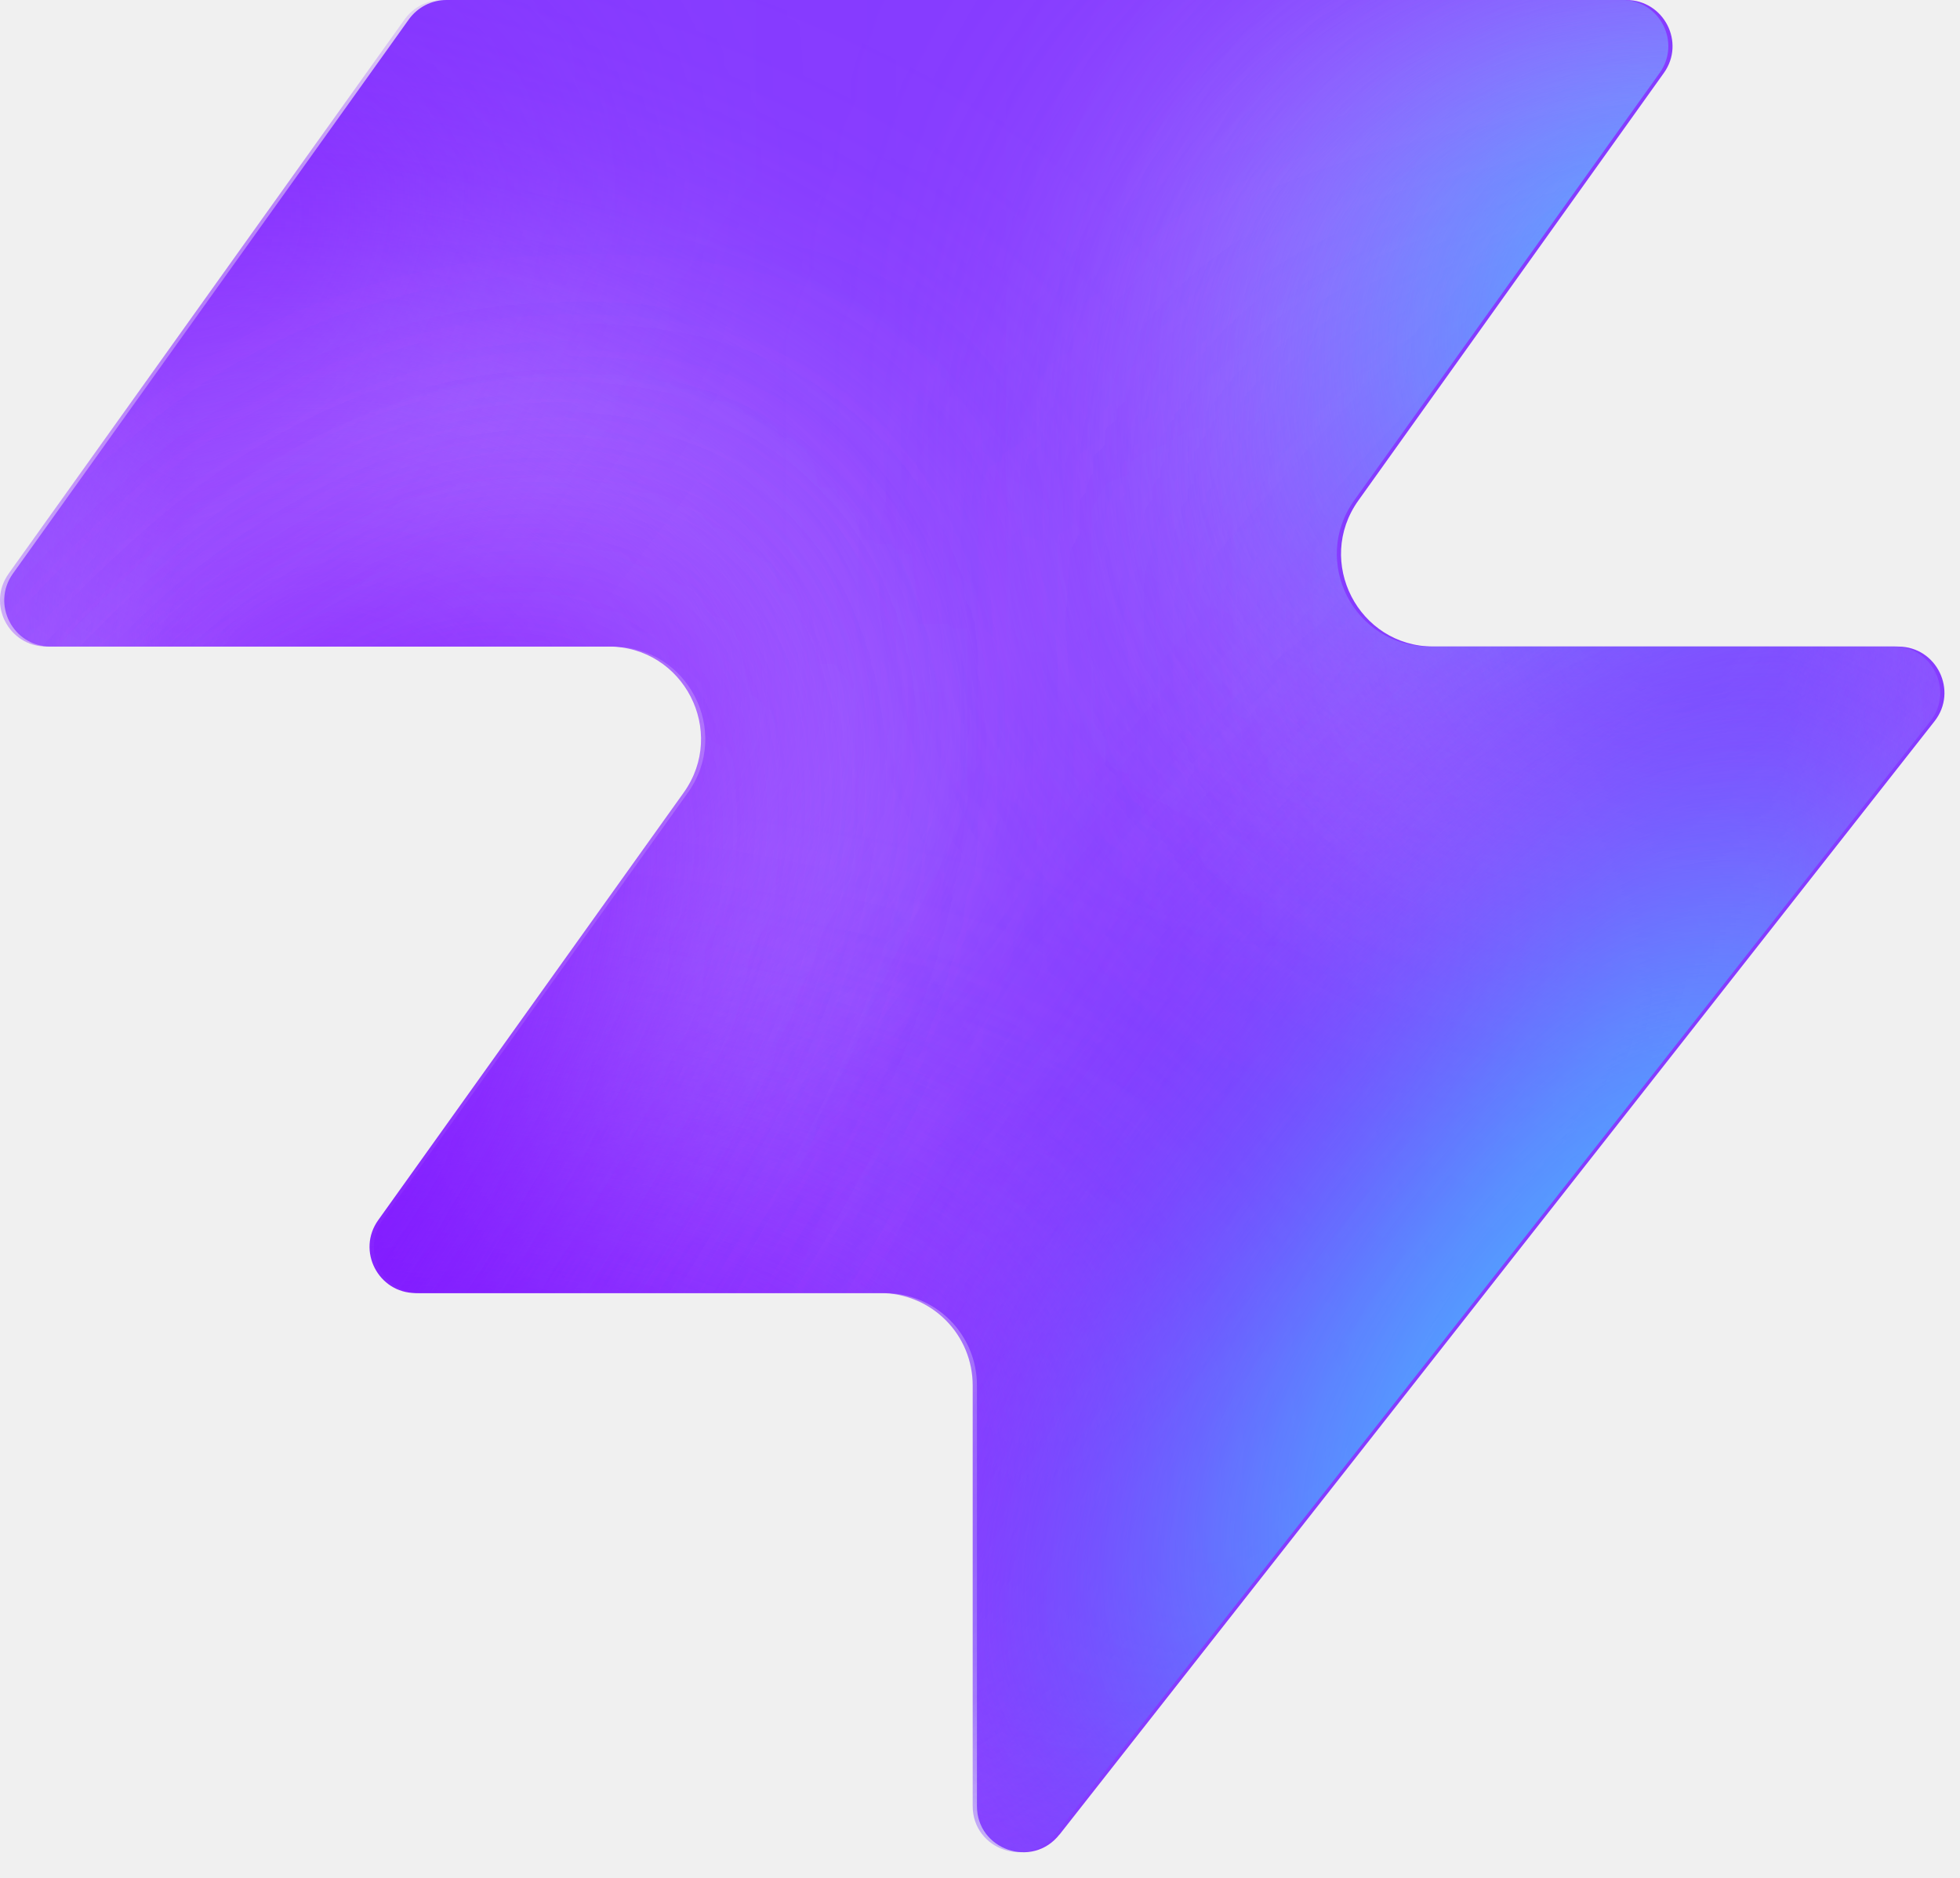
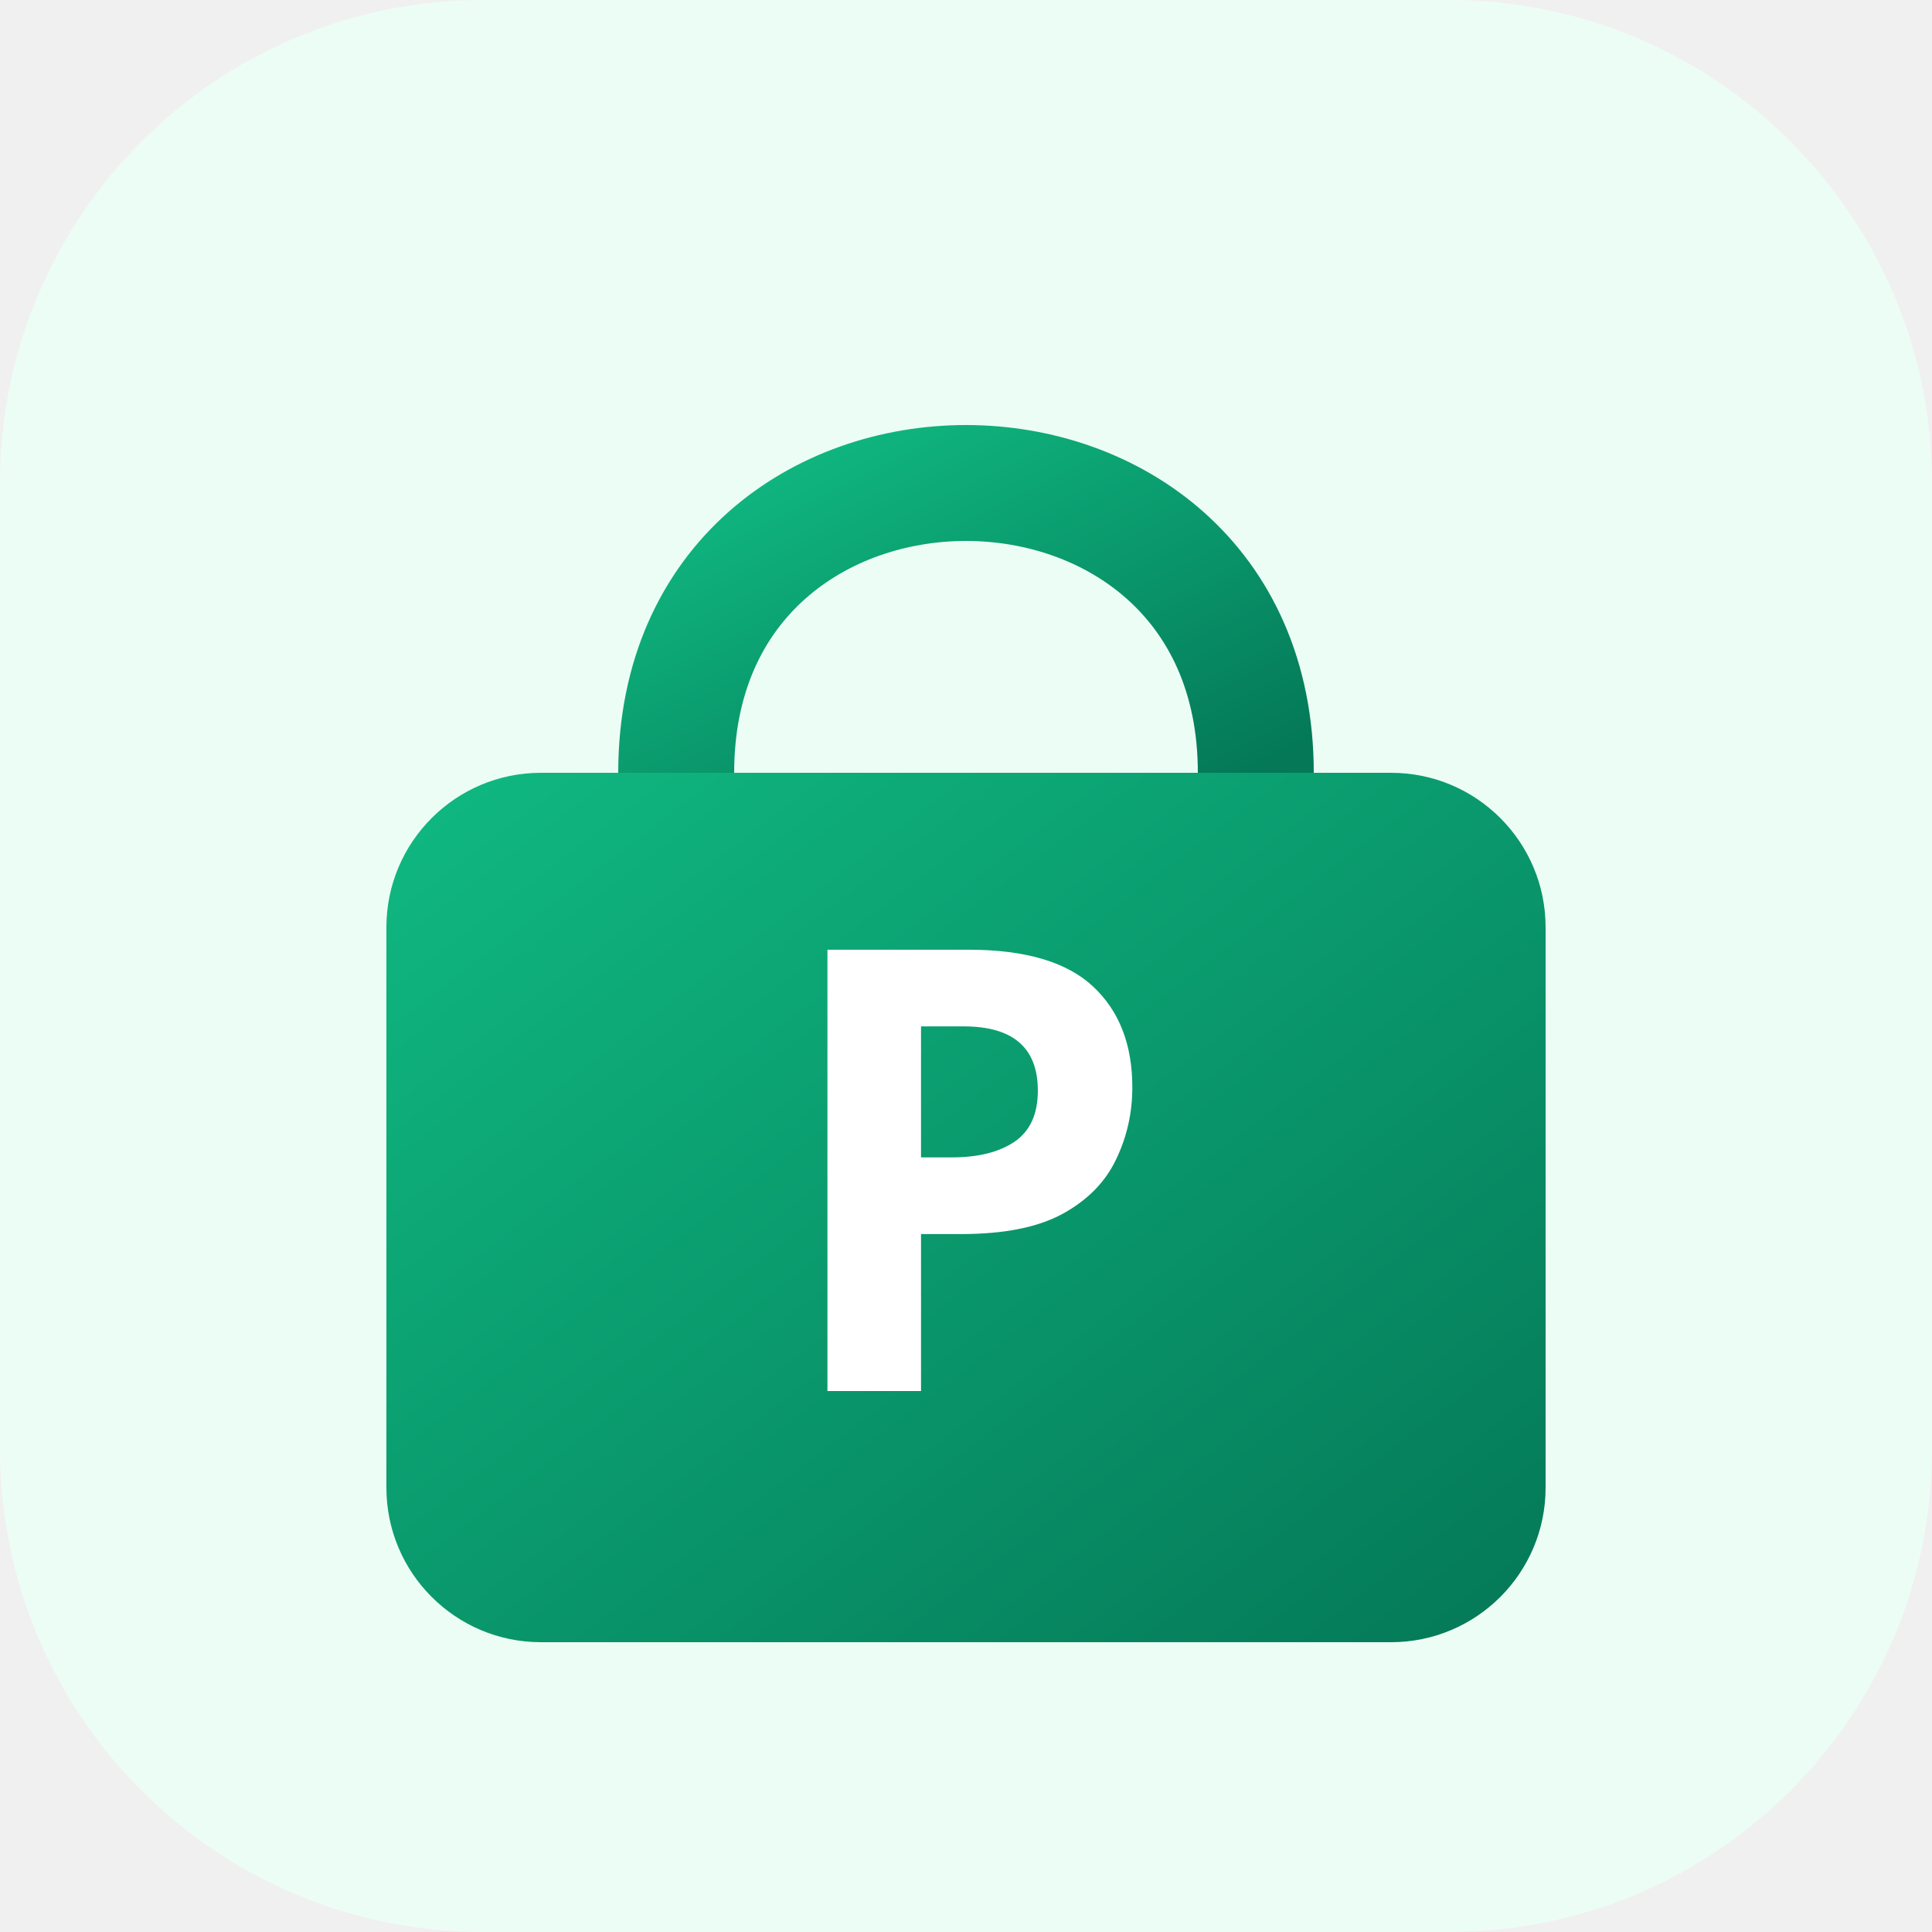
- <svg xmlns="http://www.w3.org/2000/svg" width="48" height="46" fill="none" viewBox="0 0 48 46">
-   <path fill="#863bff" d="M25.946 44.938c-.664.845-2.021.375-2.021-.698V33.937a2.26 2.26 0 0 0-2.262-2.262H10.287c-.92 0-1.456-1.04-.92-1.788l7.48-10.471c1.07-1.497 0-3.578-1.842-3.578H1.237c-.92 0-1.456-1.04-.92-1.788L10.013.474c.214-.297.556-.474.92-.474h28.894c.92 0 1.456 1.04.92 1.788l-7.48 10.471c-1.07 1.498 0 3.579 1.842 3.579h11.377c.943 0 1.473 1.088.89 1.83L25.947 44.94z" style="fill:#863bff;fill:color(display-p3 .525 .23 1);fill-opacity:1" />
-   <mask id="a" width="48" height="46" x="0" y="0" maskUnits="userSpaceOnUse" style="mask-type:alpha">
-     <path fill="#000" d="M25.842 44.938c-.664.844-2.021.375-2.021-.698V33.937a2.26 2.26 0 0 0-2.262-2.262H10.183c-.92 0-1.456-1.04-.92-1.788l7.48-10.471c1.07-1.498 0-3.579-1.842-3.579H1.133c-.92 0-1.456-1.04-.92-1.787L9.91.473c.214-.297.556-.474.92-.474h28.894c.92 0 1.456 1.04.92 1.788l-7.48 10.471c-1.07 1.498 0 3.578 1.842 3.578h11.377c.943 0 1.473 1.088.89 1.832L25.843 44.94z" style="fill:#000;fill-opacity:1" />
-   </mask>
-   <g mask="url(#a)">
-     <g filter="url(#b)">
-       <ellipse cx="5.508" cy="14.704" fill="#ede6ff" rx="5.508" ry="14.704" style="fill:#ede6ff;fill:color(display-p3 .927 .903 1);fill-opacity:1" transform="matrix(.00324 1 1 -.00324 -4.47 31.516)" />
-     </g>
-     <g filter="url(#c)">
-       <ellipse cx="10.399" cy="29.851" fill="#ede6ff" rx="10.399" ry="29.851" style="fill:#ede6ff;fill:color(display-p3 .927 .903 1);fill-opacity:1" transform="matrix(.00324 1 1 -.00324 -39.328 7.883)" />
-     </g>
-     <g filter="url(#d)">
-       <ellipse cx="5.508" cy="30.487" fill="#7e14ff" rx="5.508" ry="30.487" style="fill:#7e14ff;fill:color(display-p3 .492 .077 1);fill-opacity:1" transform="rotate(89.814 -25.913 -14.639)scale(1 -1)" />
-     </g>
-     <g filter="url(#e)">
-       <ellipse cx="5.508" cy="30.599" fill="#7e14ff" rx="5.508" ry="30.599" style="fill:#7e14ff;fill:color(display-p3 .492 .077 1);fill-opacity:1" transform="rotate(89.814 -32.644 -3.334)scale(1 -1)" />
-     </g>
-     <g filter="url(#f)">
-       <ellipse cx="5.508" cy="30.599" fill="#7e14ff" rx="5.508" ry="30.599" style="fill:#7e14ff;fill:color(display-p3 .492 .077 1);fill-opacity:1" transform="matrix(.00324 1 1 -.00324 -34.34 30.47)" />
-     </g>
-     <g filter="url(#g)">
-       <ellipse cx="14.072" cy="22.078" fill="#ede6ff" rx="14.072" ry="22.078" style="fill:#ede6ff;fill:color(display-p3 .927 .903 1);fill-opacity:1" transform="rotate(93.35 24.506 48.493)scale(-1 1)" />
-     </g>
-     <g filter="url(#h)">
-       <ellipse cx="3.47" cy="21.501" fill="#7e14ff" rx="3.47" ry="21.501" style="fill:#7e14ff;fill:color(display-p3 .492 .077 1);fill-opacity:1" transform="rotate(89.009 28.708 47.59)scale(-1 1)" />
-     </g>
-     <g filter="url(#i)">
-       <ellipse cx="3.47" cy="21.501" fill="#7e14ff" rx="3.47" ry="21.501" style="fill:#7e14ff;fill:color(display-p3 .492 .077 1);fill-opacity:1" transform="rotate(89.009 28.708 47.59)scale(-1 1)" />
-     </g>
-     <g filter="url(#j)">
-       <ellipse cx=".387" cy="8.972" fill="#7e14ff" rx="4.407" ry="29.108" style="fill:#7e14ff;fill:color(display-p3 .492 .077 1);fill-opacity:1" transform="rotate(39.51 .387 8.972)" />
-     </g>
-     <g filter="url(#k)">
-       <ellipse cx="47.523" cy="-6.092" fill="#7e14ff" rx="4.407" ry="29.108" style="fill:#7e14ff;fill:color(display-p3 .492 .077 1);fill-opacity:1" transform="rotate(37.892 47.523 -6.092)" />
-     </g>
-     <g filter="url(#l)">
-       <ellipse cx="41.412" cy="6.333" fill="#47bfff" rx="5.971" ry="9.665" style="fill:#47bfff;fill:color(display-p3 .28 .748 1);fill-opacity:1" transform="rotate(37.892 41.412 6.333)" />
-     </g>
-     <g filter="url(#m)">
-       <ellipse cx="-1.879" cy="38.332" fill="#7e14ff" rx="4.407" ry="29.108" style="fill:#7e14ff;fill:color(display-p3 .492 .077 1);fill-opacity:1" transform="rotate(37.892 -1.88 38.332)" />
-     </g>
-     <g filter="url(#n)">
-       <ellipse cx="-1.879" cy="38.332" fill="#7e14ff" rx="4.407" ry="29.108" style="fill:#7e14ff;fill:color(display-p3 .492 .077 1);fill-opacity:1" transform="rotate(37.892 -1.88 38.332)" />
-     </g>
-     <g filter="url(#o)">
-       <ellipse cx="35.651" cy="29.907" fill="#7e14ff" rx="4.407" ry="29.108" style="fill:#7e14ff;fill:color(display-p3 .492 .077 1);fill-opacity:1" transform="rotate(37.892 35.651 29.907)" />
-     </g>
-     <g filter="url(#p)">
-       <ellipse cx="38.418" cy="32.4" fill="#47bfff" rx="5.971" ry="15.297" style="fill:#47bfff;fill:color(display-p3 .28 .748 1);fill-opacity:1" transform="rotate(37.892 38.418 32.4)" />
-     </g>
-   </g>
+ <svg xmlns="http://www.w3.org/2000/svg" viewBox="0 0 100 100">
  <defs>
-     <filter id="b" width="60.045" height="41.654" x="-19.77" y="16.149" color-interpolation-filters="sRGB" filterUnits="userSpaceOnUse">
-       <feFlood flood-opacity="0" result="BackgroundImageFix" />
-       <feBlend in="SourceGraphic" in2="BackgroundImageFix" result="shape" />
-       <feGaussianBlur result="effect1_foregroundBlur_2002_17158" stdDeviation="7.659" />
-     </filter>
-     <filter id="c" width="90.34" height="51.437" x="-54.613" y="-7.533" color-interpolation-filters="sRGB" filterUnits="userSpaceOnUse">
-       <feFlood flood-opacity="0" result="BackgroundImageFix" />
-       <feBlend in="SourceGraphic" in2="BackgroundImageFix" result="shape" />
-       <feGaussianBlur result="effect1_foregroundBlur_2002_17158" stdDeviation="7.659" />
-     </filter>
-     <filter id="d" width="79.355" height="29.4" x="-49.64" y="2.03" color-interpolation-filters="sRGB" filterUnits="userSpaceOnUse">
-       <feFlood flood-opacity="0" result="BackgroundImageFix" />
-       <feBlend in="SourceGraphic" in2="BackgroundImageFix" result="shape" />
-       <feGaussianBlur result="effect1_foregroundBlur_2002_17158" stdDeviation="4.596" />
-     </filter>
-     <filter id="e" width="79.579" height="29.4" x="-45.045" y="20.029" color-interpolation-filters="sRGB" filterUnits="userSpaceOnUse">
-       <feFlood flood-opacity="0" result="BackgroundImageFix" />
-       <feBlend in="SourceGraphic" in2="BackgroundImageFix" result="shape" />
-       <feGaussianBlur result="effect1_foregroundBlur_2002_17158" stdDeviation="4.596" />
-     </filter>
-     <filter id="f" width="79.579" height="29.4" x="-43.513" y="21.178" color-interpolation-filters="sRGB" filterUnits="userSpaceOnUse">
-       <feFlood flood-opacity="0" result="BackgroundImageFix" />
-       <feBlend in="SourceGraphic" in2="BackgroundImageFix" result="shape" />
-       <feGaussianBlur result="effect1_foregroundBlur_2002_17158" stdDeviation="4.596" />
-     </filter>
-     <filter id="g" width="74.749" height="58.852" x="15.756" y="-17.901" color-interpolation-filters="sRGB" filterUnits="userSpaceOnUse">
-       <feFlood flood-opacity="0" result="BackgroundImageFix" />
-       <feBlend in="SourceGraphic" in2="BackgroundImageFix" result="shape" />
-       <feGaussianBlur result="effect1_foregroundBlur_2002_17158" stdDeviation="7.659" />
-     </filter>
-     <filter id="h" width="61.377" height="25.362" x="23.548" y="2.284" color-interpolation-filters="sRGB" filterUnits="userSpaceOnUse">
-       <feFlood flood-opacity="0" result="BackgroundImageFix" />
-       <feBlend in="SourceGraphic" in2="BackgroundImageFix" result="shape" />
-       <feGaussianBlur result="effect1_foregroundBlur_2002_17158" stdDeviation="4.596" />
-     </filter>
-     <filter id="i" width="61.377" height="25.362" x="23.548" y="2.284" color-interpolation-filters="sRGB" filterUnits="userSpaceOnUse">
-       <feFlood flood-opacity="0" result="BackgroundImageFix" />
-       <feBlend in="SourceGraphic" in2="BackgroundImageFix" result="shape" />
-       <feGaussianBlur result="effect1_foregroundBlur_2002_17158" stdDeviation="4.596" />
-     </filter>
-     <filter id="j" width="56.045" height="63.649" x="-27.636" y="-22.853" color-interpolation-filters="sRGB" filterUnits="userSpaceOnUse">
-       <feFlood flood-opacity="0" result="BackgroundImageFix" />
-       <feBlend in="SourceGraphic" in2="BackgroundImageFix" result="shape" />
-       <feGaussianBlur result="effect1_foregroundBlur_2002_17158" stdDeviation="4.596" />
-     </filter>
-     <filter id="k" width="54.814" height="64.646" x="20.116" y="-38.415" color-interpolation-filters="sRGB" filterUnits="userSpaceOnUse">
-       <feFlood flood-opacity="0" result="BackgroundImageFix" />
-       <feBlend in="SourceGraphic" in2="BackgroundImageFix" result="shape" />
-       <feGaussianBlur result="effect1_foregroundBlur_2002_17158" stdDeviation="4.596" />
-     </filter>
-     <filter id="l" width="33.541" height="35.313" x="24.641" y="-11.323" color-interpolation-filters="sRGB" filterUnits="userSpaceOnUse">
-       <feFlood flood-opacity="0" result="BackgroundImageFix" />
-       <feBlend in="SourceGraphic" in2="BackgroundImageFix" result="shape" />
-       <feGaussianBlur result="effect1_foregroundBlur_2002_17158" stdDeviation="4.596" />
-     </filter>
-     <filter id="m" width="54.814" height="64.646" x="-29.286" y="6.009" color-interpolation-filters="sRGB" filterUnits="userSpaceOnUse">
-       <feFlood flood-opacity="0" result="BackgroundImageFix" />
-       <feBlend in="SourceGraphic" in2="BackgroundImageFix" result="shape" />
-       <feGaussianBlur result="effect1_foregroundBlur_2002_17158" stdDeviation="4.596" />
-     </filter>
-     <filter id="n" width="54.814" height="64.646" x="-29.286" y="6.009" color-interpolation-filters="sRGB" filterUnits="userSpaceOnUse">
-       <feFlood flood-opacity="0" result="BackgroundImageFix" />
-       <feBlend in="SourceGraphic" in2="BackgroundImageFix" result="shape" />
-       <feGaussianBlur result="effect1_foregroundBlur_2002_17158" stdDeviation="4.596" />
-     </filter>
-     <filter id="o" width="54.814" height="64.646" x="8.244" y="-2.416" color-interpolation-filters="sRGB" filterUnits="userSpaceOnUse">
-       <feFlood flood-opacity="0" result="BackgroundImageFix" />
-       <feBlend in="SourceGraphic" in2="BackgroundImageFix" result="shape" />
-       <feGaussianBlur result="effect1_foregroundBlur_2002_17158" stdDeviation="4.596" />
-     </filter>
-     <filter id="p" width="39.409" height="43.623" x="18.713" y="10.588" color-interpolation-filters="sRGB" filterUnits="userSpaceOnUse">
-       <feFlood flood-opacity="0" result="BackgroundImageFix" />
-       <feBlend in="SourceGraphic" in2="BackgroundImageFix" result="shape" />
-       <feGaussianBlur result="effect1_foregroundBlur_2002_17158" stdDeviation="4.596" />
-     </filter>
+     <linearGradient id="bagGrad" x1="0%" y1="0%" x2="100%" y2="100%">
+       <stop offset="0%" stop-color="#10B981" />
+       <stop offset="100%" stop-color="#047857" />
+     </linearGradient>
  </defs>
+   <rect width="100" height="100" rx="25" fill="#ecfdf5" />
+   <path d="M 35 40 C 35 20, 65 20, 65 40" fill="none" stroke="url(#bagGrad)" stroke-width="6" stroke-linecap="round" />
+   <rect x="20" y="40" width="60" height="45" rx="8" fill="url(#bagGrad)" />
+   <text x="50" y="72" font-family="sans-serif" font-weight="900" font-size="32" fill="white" text-anchor="middle">P</text>
</svg>
